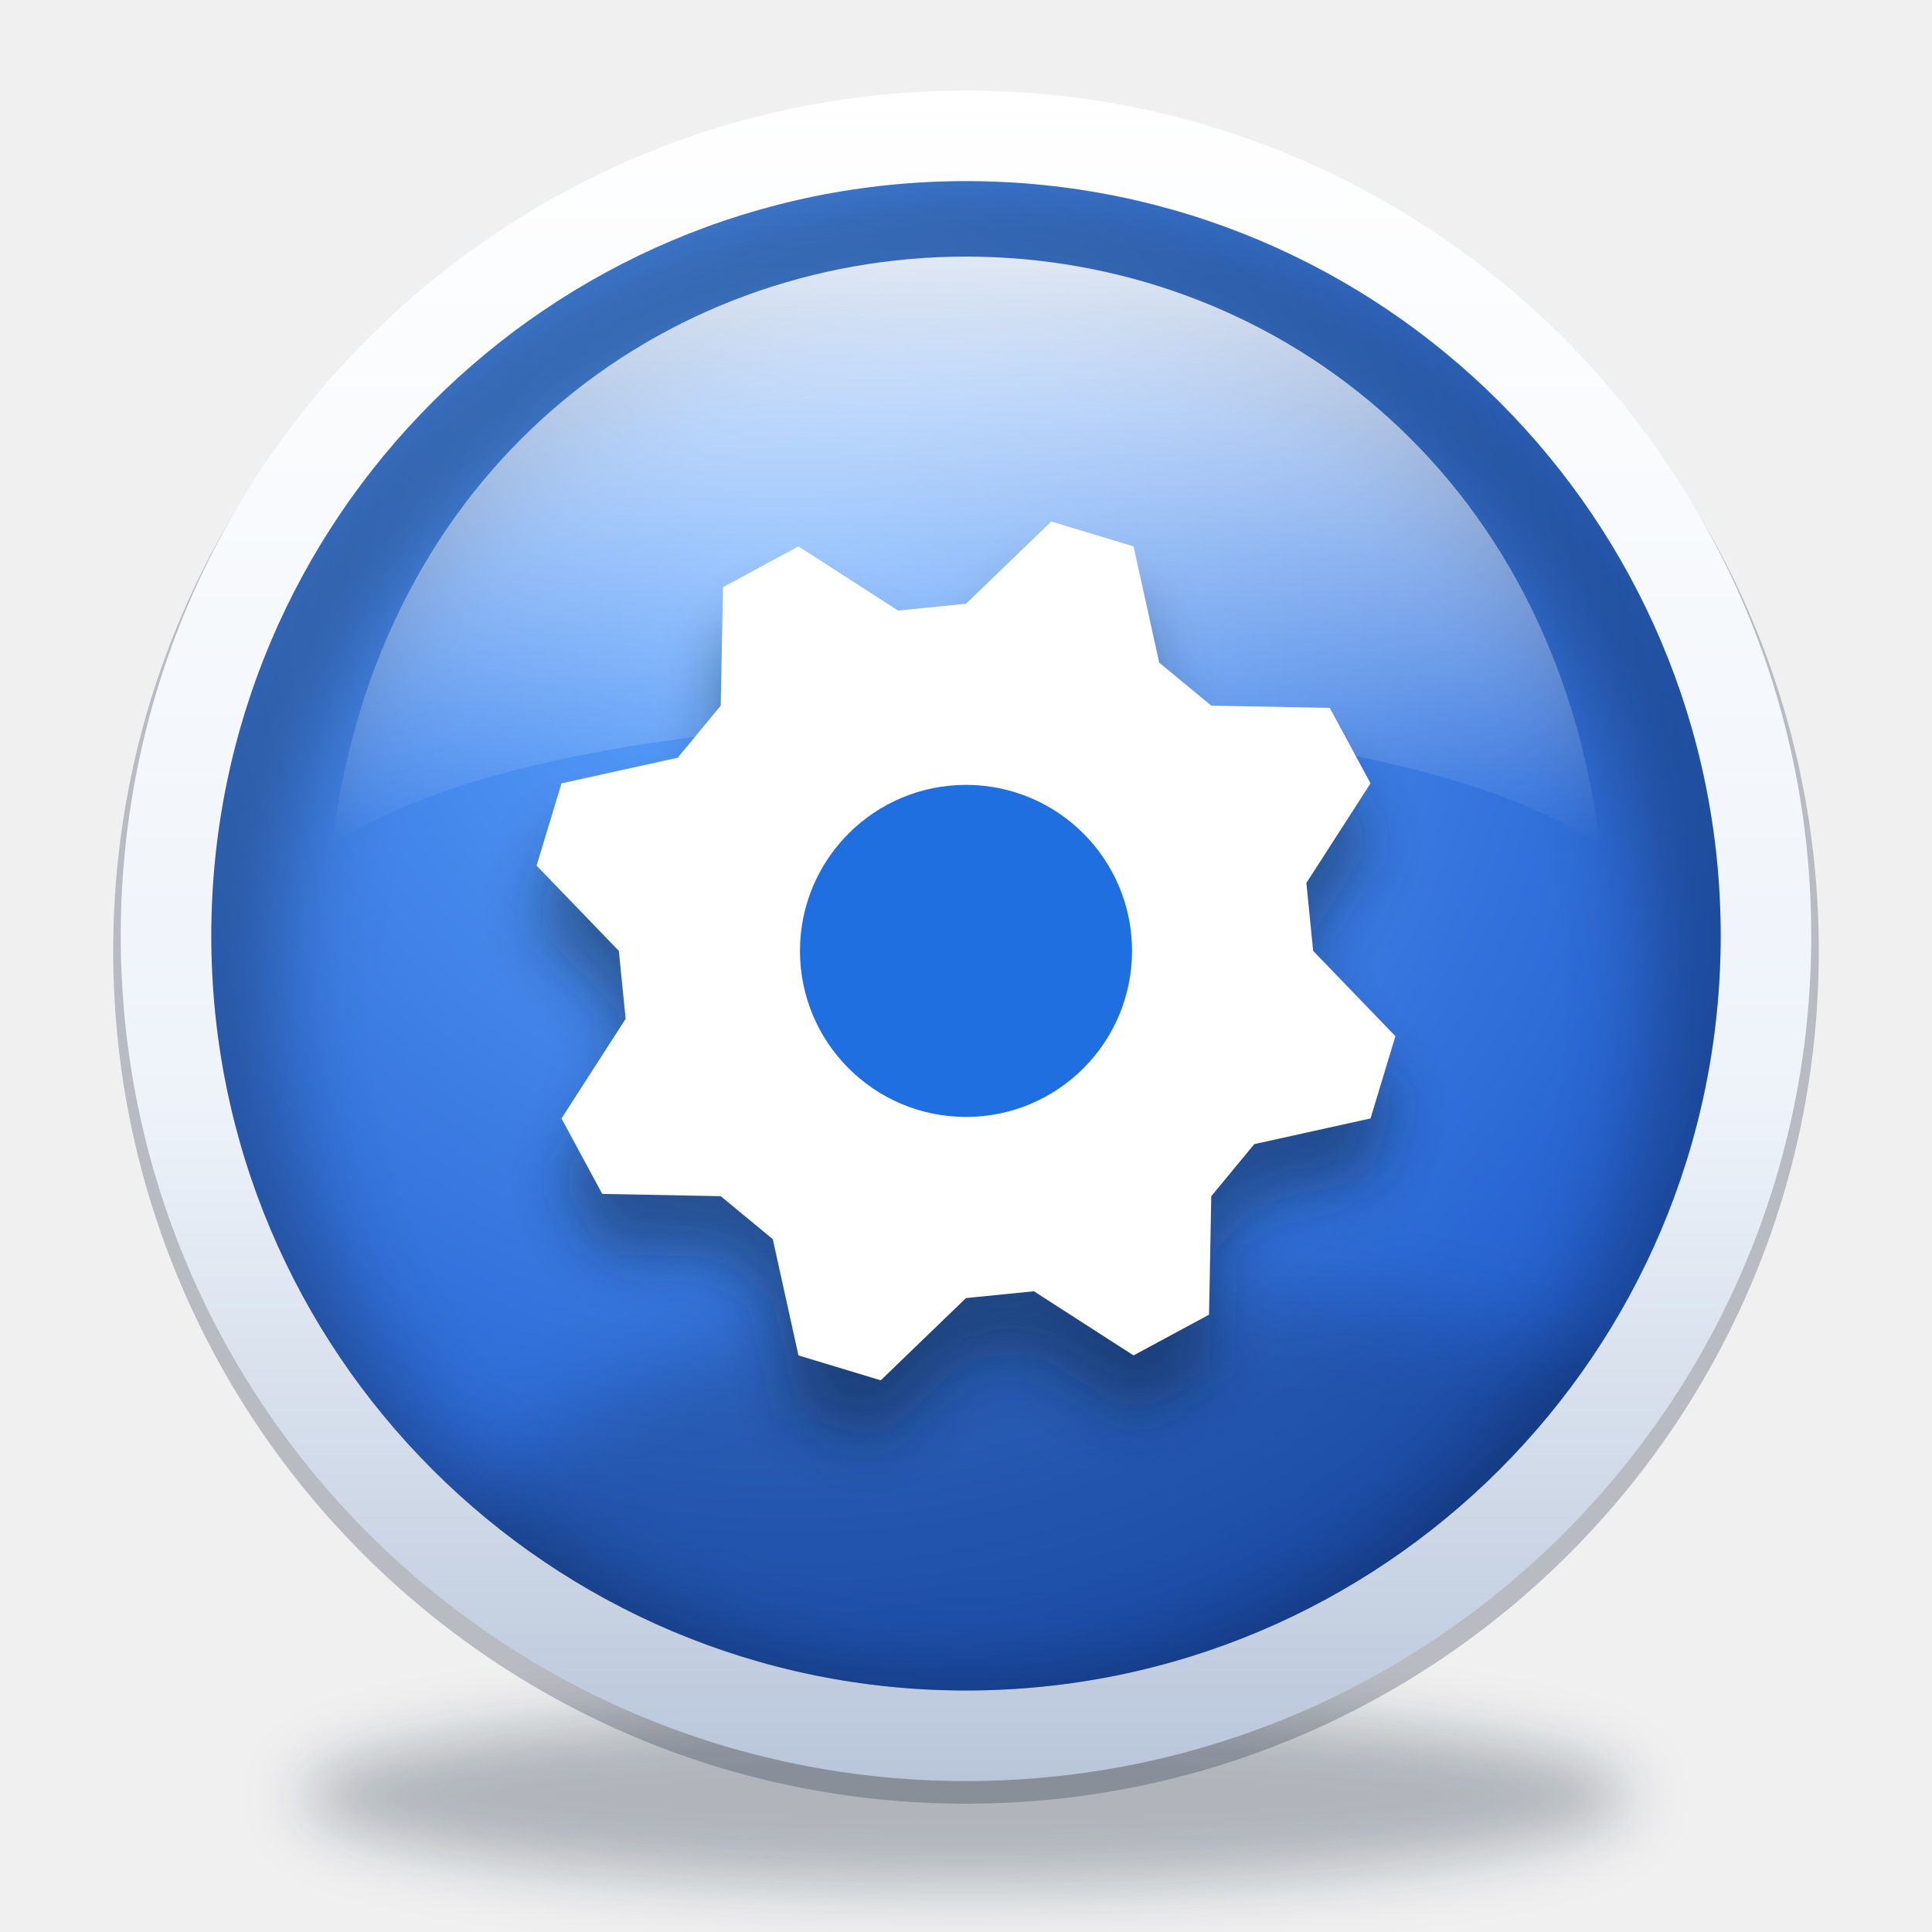
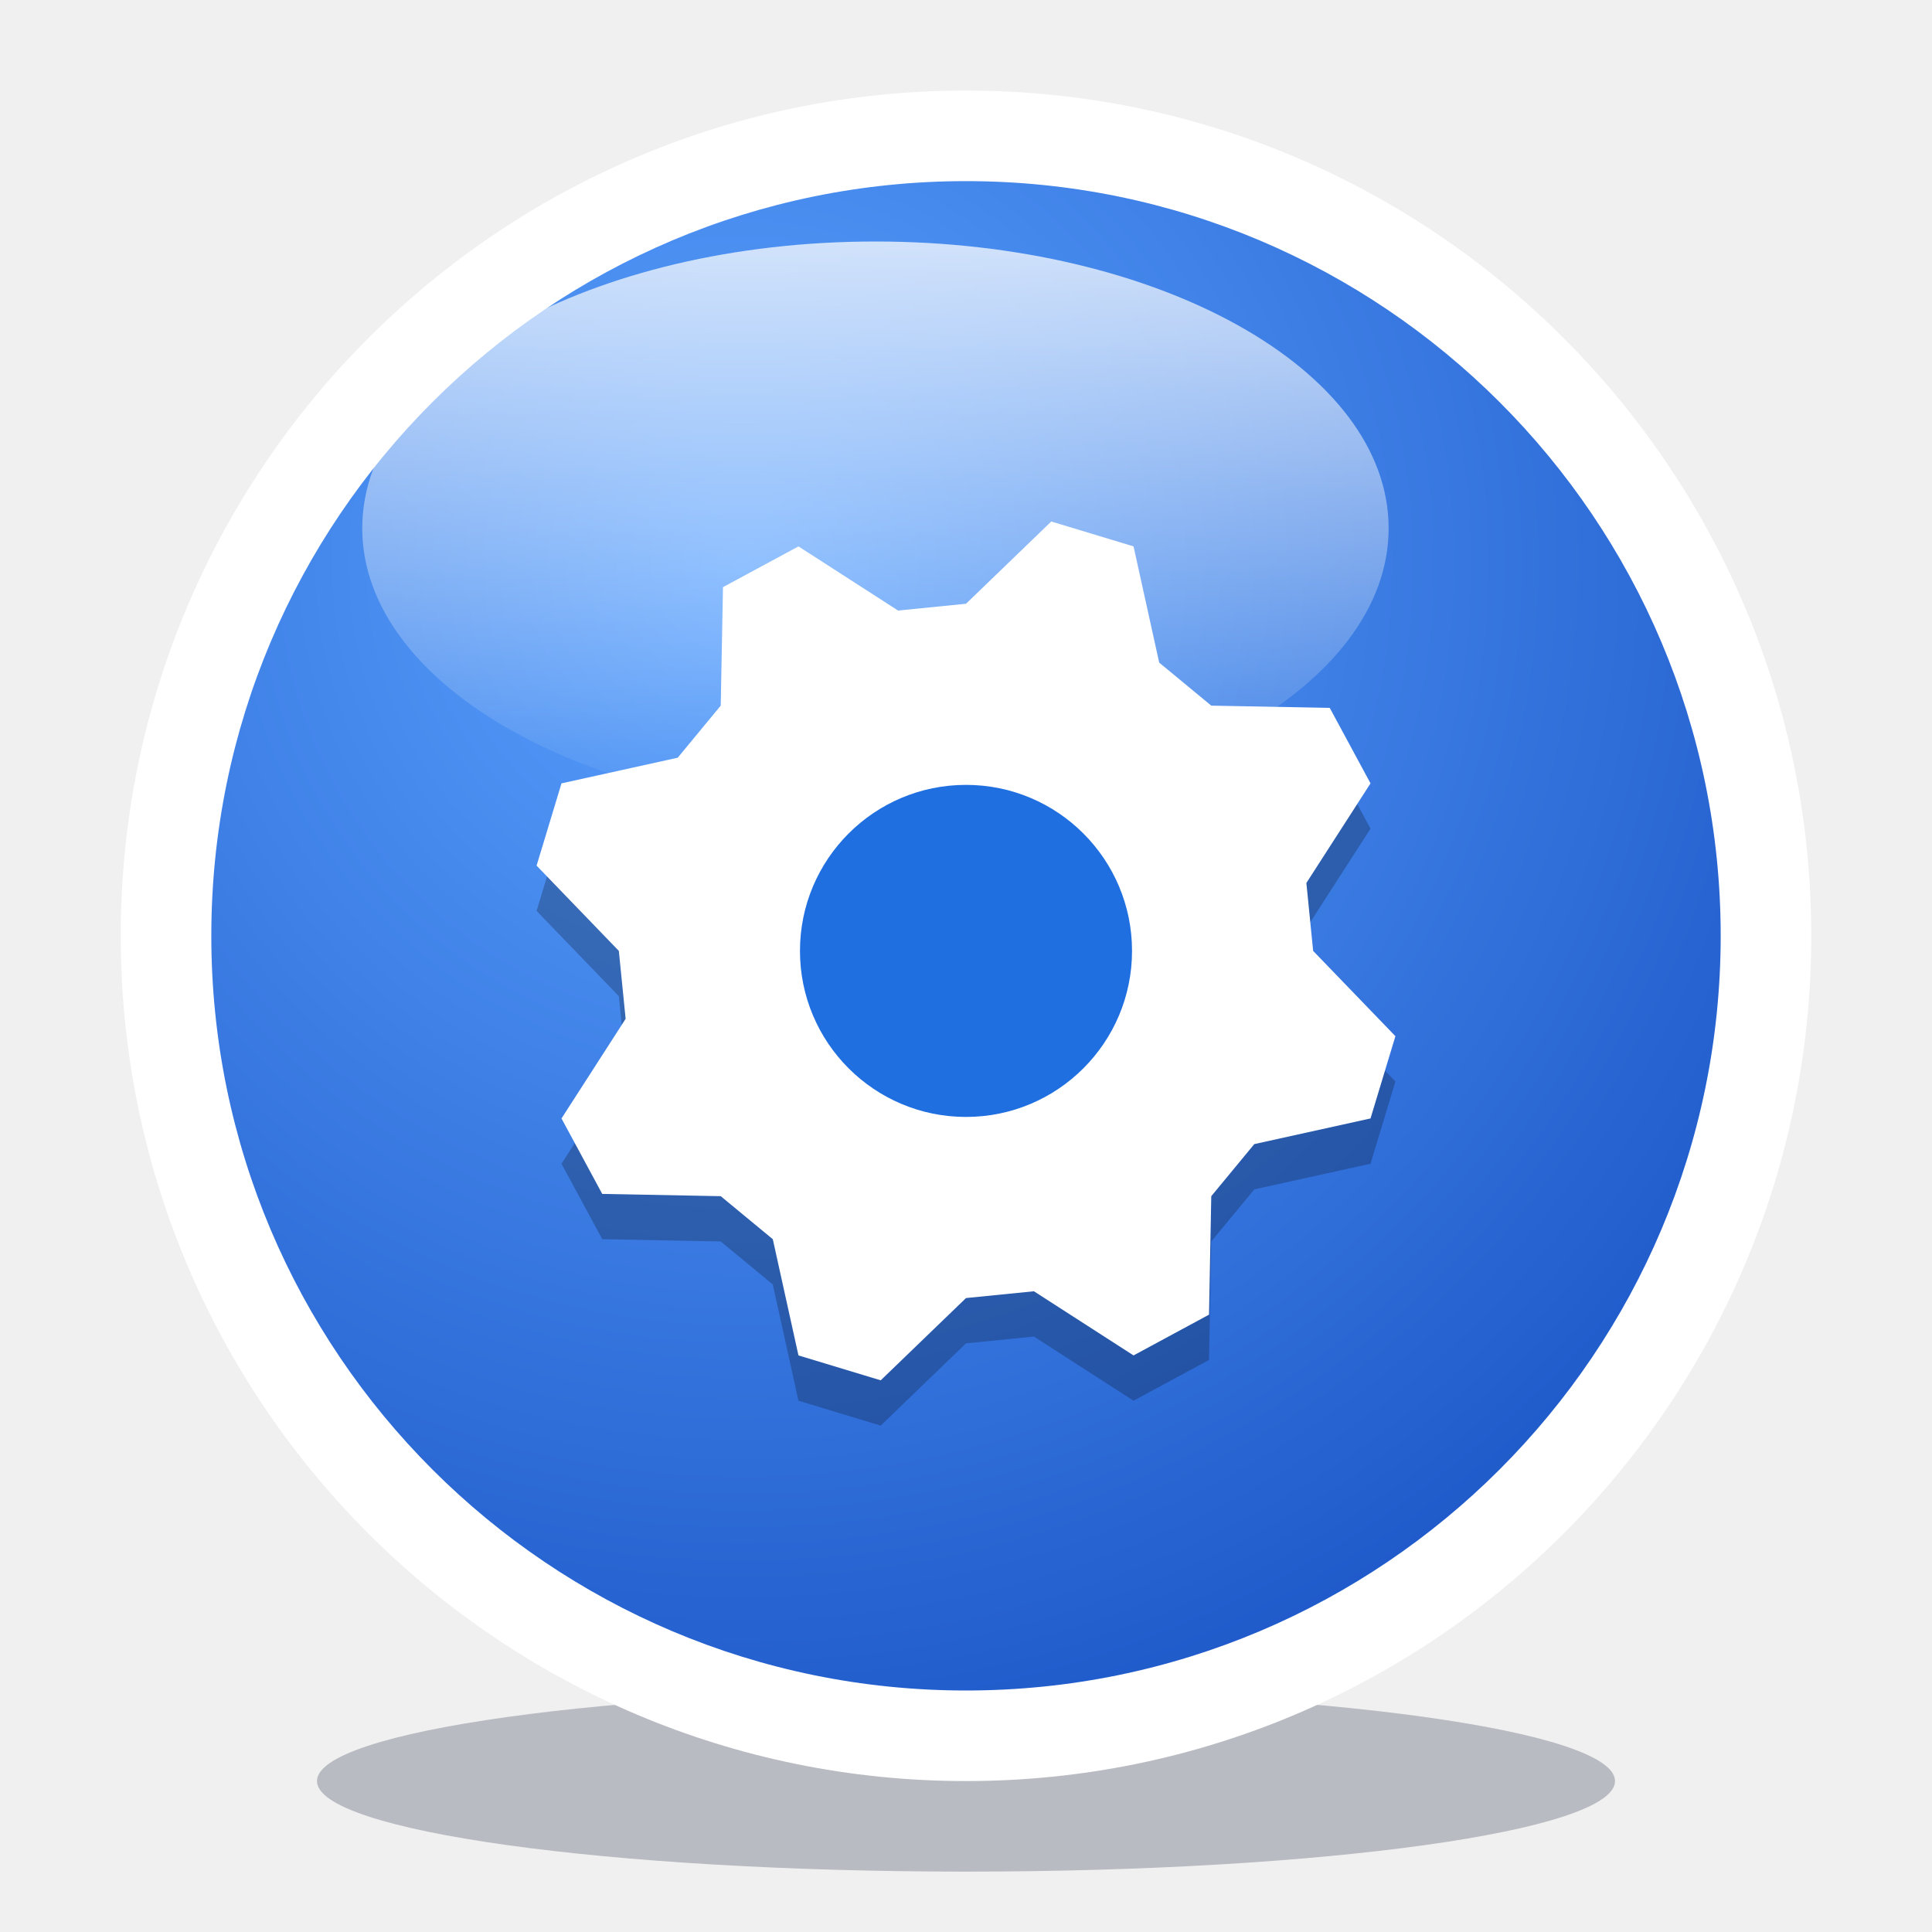
<svg xmlns="http://www.w3.org/2000/svg" width="256" height="256" viewBox="0 0 256 256">
  <defs>
-     <radialGradient id="b" cx="0.38" cy="0.28" r="0.85">
+     <radialGradient id="b" cx="0.35" cy="0.25" r="0.9">
      <stop offset="0" stop-color="#5AA2FF" />
      <stop offset="1" stop-color="#1952C4" />
    </radialGradient>
-     <linearGradient id="ring" x1="0" y1="0" x2="0" y2="1">
-       <stop offset="0" stop-color="#FFFFFF" />
-       <stop offset="0.6" stop-color="#EEF3FA" />
-       <stop offset="1" stop-color="#B9C6DA" />
-     </linearGradient>
    <linearGradient id="gl" x1="0" y1="0" x2="0" y2="1">
-       <stop offset="0" stop-color="#fff" stop-opacity="0.85" />
+       <stop offset="0" stop-color="#fff" stop-opacity="0.75" />
      <stop offset="1" stop-color="#fff" stop-opacity="0" />
    </linearGradient>
-     <filter id="sb" x="-50%" y="-50%" width="200%" height="200%">
-       <feGaussianBlur stdDeviation="6" />
-     </filter>
-     <filter id="gs" x="-50%" y="-50%" width="200%" height="200%">
-       <feGaussianBlur stdDeviation="4" />
-     </filter>
-     <clipPath id="disc">
-       <circle cx="128" cy="124" r="100" />
-     </clipPath>
  </defs>
-   <ellipse cx="128" cy="238" rx="88" ry="12" fill="#0E1A33" opacity="0.28" filter="url(#gs)" />
-   <circle cx="128" cy="126" r="113" fill="#0E1A33" opacity="0.25" />
-   <circle cx="128" cy="124" r="112" fill="url(#ring)" />
+   <ellipse cx="128" cy="236" rx="86" ry="12" fill="#0E1A33" opacity="0.25" />
+   <circle cx="128" cy="124" r="112" fill="#fff" />
  <circle cx="128" cy="124" r="100" fill="url(#b)" />
-   <g clip-path="url(#disc)">
-     <circle cx="128" cy="124" r="100" fill="none" stroke="#000" stroke-width="18" opacity="0.28" filter="url(#sb)" transform="translate(0,8)" />
-     <ellipse cx="150" cy="210" rx="90" ry="40" fill="#000" opacity="0.18" filter="url(#sb)" />
-   </g>
-   <path d="M44,112 C50,62 88,34 128,34 C168,34 206,62 212,112 C180,90 76,90 44,112 Z" fill="url(#gl)" />
-   <g filter="url(#gs)" opacity="0.45" transform="translate(0,8)">
-     <g transform="translate(0,6)">
-       <path d="M128.0,74.0 L139.3,63.1 L150.2,66.4 L153.6,81.8 L160.5,87.5 L176.2,87.8 L181.6,97.8 L173.1,111.0 L174.0,120.0 L184.9,131.3 L181.6,142.2 L166.2,145.6 L160.5,152.5 L160.2,168.2 L150.2,173.6 L137.0,165.1 L128.0,166.0 L116.7,176.9 L105.8,173.6 L102.4,158.2 L95.5,152.5 L79.8,152.2 L74.4,142.2 L82.9,129.0 L82.0,120.0 L71.1,108.7 L74.4,97.8 L89.8,94.4 L95.5,87.5 L95.8,71.8 L105.8,66.4 L119.0,74.9 Z" fill="#0E1A33" />
-       <circle cx="128" cy="120" r="22" fill="#1F6FE0" />
-     </g>
-   </g>
+   <ellipse cx="116" cy="70" rx="68" ry="38" fill="url(#gl)" />
  <g transform="translate(0,6)">
+     <path d="M128.0,74.0 L139.3,63.1 L150.2,66.4 L153.6,81.8 L160.5,87.5 L176.2,87.8 L181.6,97.8 L173.1,111.0 L174.0,120.0 L184.9,131.3 L181.6,142.2 L166.2,145.6 L160.5,152.5 L160.2,168.2 L150.2,173.6 L137.0,165.1 L128.0,166.0 L116.7,176.9 L105.8,173.6 L102.4,158.2 L95.5,152.5 L79.8,152.2 L74.4,142.2 L82.9,129.0 L82.0,120.0 L71.1,108.7 L74.4,97.8 L89.8,94.4 L95.5,87.5 L95.8,71.8 L105.8,66.4 L119.0,74.9 Z" fill="#0E1A33" opacity="0.30" transform="translate(0,6)" />
    <path d="M128.0,74.0 L139.3,63.1 L150.2,66.4 L153.6,81.8 L160.5,87.5 L176.2,87.8 L181.6,97.8 L173.1,111.0 L174.0,120.0 L184.9,131.3 L181.6,142.2 L166.2,145.6 L160.5,152.5 L160.2,168.2 L150.2,173.6 L137.0,165.1 L128.0,166.0 L116.7,176.9 L105.8,173.6 L102.4,158.2 L95.5,152.5 L79.8,152.2 L74.4,142.2 L82.9,129.0 L82.0,120.0 L71.1,108.7 L74.4,97.8 L89.8,94.4 L95.5,87.5 L95.8,71.8 L105.8,66.4 L119.0,74.9 Z" fill="#fff" />
    <circle cx="128" cy="120" r="22" fill="#1F6FE0" />
  </g>
</svg>
